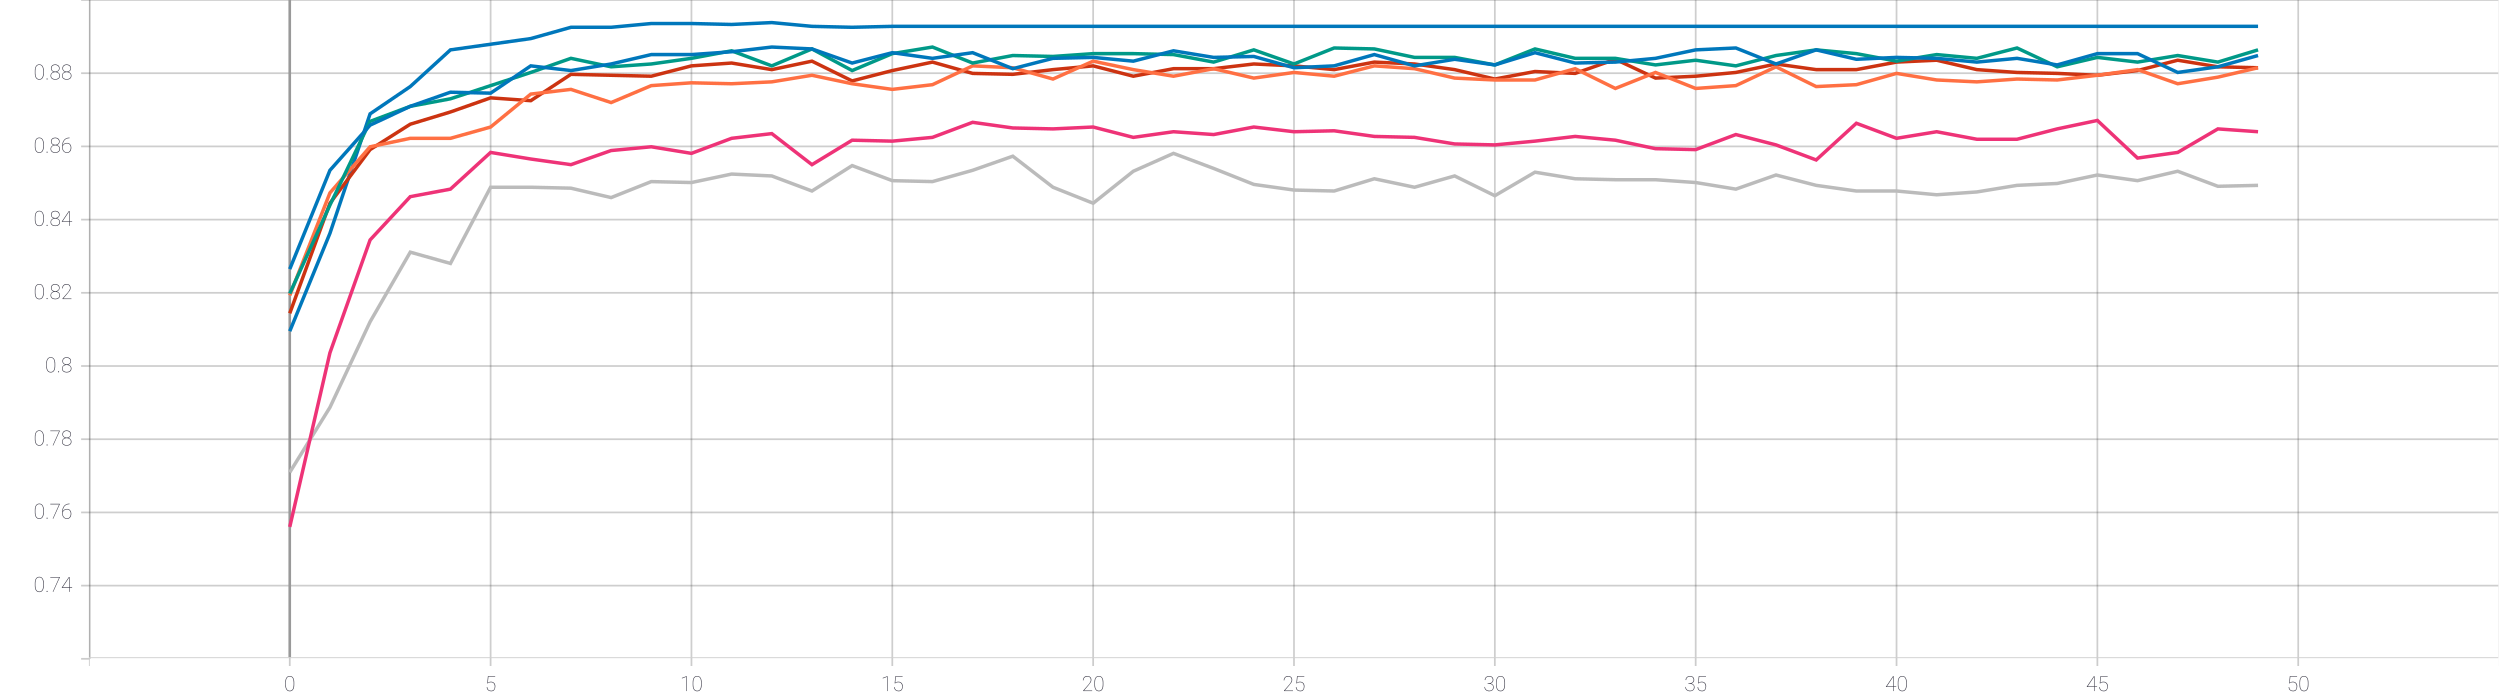
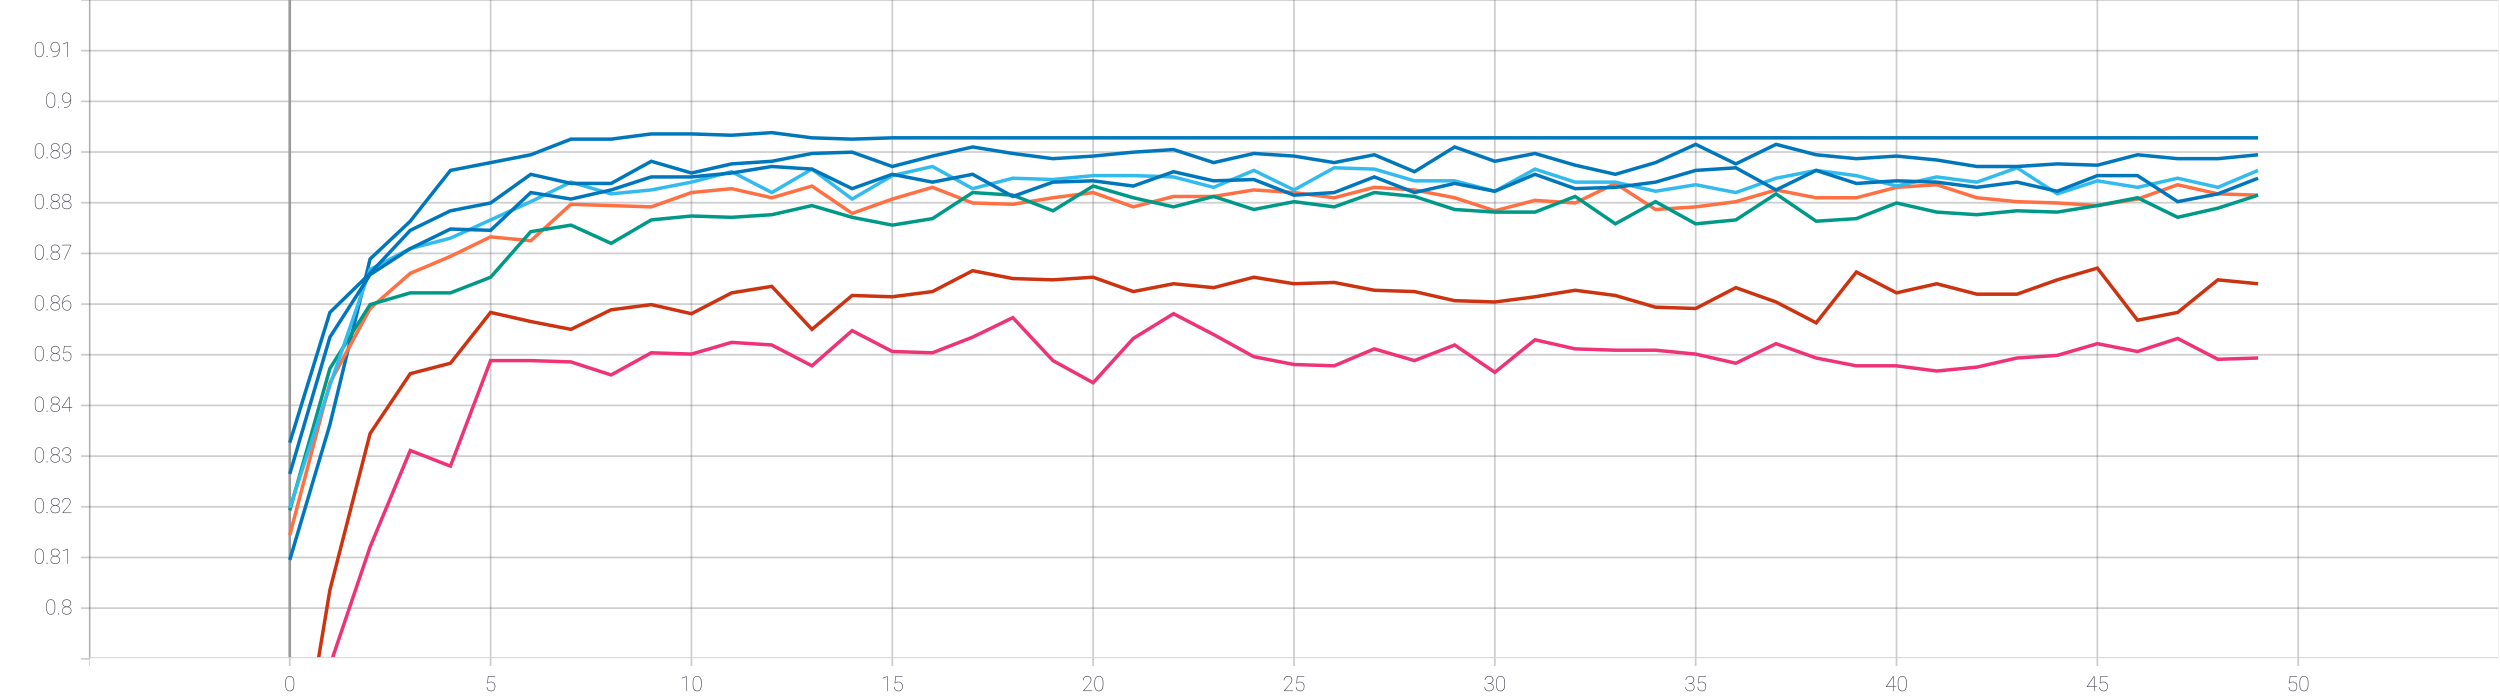
<svg xmlns="http://www.w3.org/2000/svg" viewBox="0 0 1434 400">
  <g>
    <g>
      <g>
        <g>
          <g>
            <line x1="51.532" y1="377.9" x2="46.532" y2="377.9" style="visibility: inherit;" fill="rgb(0, 0, 0)" stroke="rgb(204, 204, 204)" stroke-width="1px" />
-             <line x1="51.532" y1="335.911" x2="46.532" y2="335.911" style="visibility: inherit;" fill="rgb(0, 0, 0)" stroke="rgb(204, 204, 204)" stroke-width="1px" />
-             <line x1="51.532" y1="293.922" x2="46.532" y2="293.922" style="visibility: inherit;" fill="rgb(0, 0, 0)" stroke="rgb(204, 204, 204)" stroke-width="1px" />
-             <line x1="51.532" y1="251.933" x2="46.532" y2="251.933" style="visibility: inherit;" fill="rgb(0, 0, 0)" stroke="rgb(204, 204, 204)" stroke-width="1px" />
-             <line x1="51.532" y1="209.944" x2="46.532" y2="209.944" style="visibility: inherit;" fill="rgb(0, 0, 0)" stroke="rgb(204, 204, 204)" stroke-width="1px" />
-             <line x1="51.532" y1="167.956" x2="46.532" y2="167.956" style="visibility: inherit;" fill="rgb(0, 0, 0)" stroke="rgb(204, 204, 204)" stroke-width="1px" />
-             <line x1="51.532" y1="125.967" x2="46.532" y2="125.967" style="visibility: inherit;" fill="rgb(0, 0, 0)" stroke="rgb(204, 204, 204)" stroke-width="1px" />
-             <line x1="51.532" y1="83.978" x2="46.532" y2="83.978" style="visibility: inherit;" fill="rgb(0, 0, 0)" stroke="rgb(204, 204, 204)" stroke-width="1px" />
-             <line x1="51.532" y1="41.989" x2="46.532" y2="41.989" style="visibility: inherit;" fill="rgb(0, 0, 0)" stroke="rgb(204, 204, 204)" stroke-width="1px" />
+             <line x1="51.532" y1="348.831" x2="46.532" y2="348.831" style="visibility: inherit;" fill="rgb(0, 0, 0)" stroke="rgb(204, 204, 204)" stroke-width="1px" />
+             <line x1="51.532" y1="319.762" x2="46.532" y2="319.762" style="visibility: inherit;" fill="rgb(0, 0, 0)" stroke="rgb(204, 204, 204)" stroke-width="1px" />
+             <line x1="51.532" y1="290.692" x2="46.532" y2="290.692" style="visibility: inherit;" fill="rgb(0, 0, 0)" stroke="rgb(204, 204, 204)" stroke-width="1px" />
+             <line x1="51.532" y1="261.623" x2="46.532" y2="261.623" style="visibility: inherit;" fill="rgb(0, 0, 0)" stroke="rgb(204, 204, 204)" stroke-width="1px" />
+             <line x1="51.532" y1="232.554" x2="46.532" y2="232.554" style="visibility: inherit;" fill="rgb(0, 0, 0)" stroke="rgb(204, 204, 204)" stroke-width="1px" />
+             <line x1="51.532" y1="203.485" x2="46.532" y2="203.485" style="visibility: inherit;" fill="rgb(0, 0, 0)" stroke="rgb(204, 204, 204)" stroke-width="1px" />
+             <line x1="51.532" y1="174.415" x2="46.532" y2="174.415" style="visibility: inherit;" fill="rgb(0, 0, 0)" stroke="rgb(204, 204, 204)" stroke-width="1px" />
+             <line x1="51.532" y1="145.346" x2="46.532" y2="145.346" style="visibility: inherit;" fill="rgb(0, 0, 0)" stroke="rgb(204, 204, 204)" stroke-width="1px" />
+             <line x1="51.532" y1="116.277" x2="46.532" y2="116.277" style="visibility: inherit;" fill="rgb(0, 0, 0)" stroke="rgb(204, 204, 204)" stroke-width="1px" />
+             <line x1="51.532" y1="87.208" x2="46.532" y2="87.208" style="visibility: inherit;" fill="rgb(0, 0, 0)" stroke="rgb(204, 204, 204)" stroke-width="1px" />
+             <line x1="51.532" y1="58.138" x2="46.532" y2="58.138" style="visibility: inherit;" fill="rgb(0, 0, 0)" stroke="rgb(204, 204, 204)" stroke-width="1px" />
+             <line x1="51.532" y1="29.069" x2="46.532" y2="29.069" style="visibility: inherit;" fill="rgb(0, 0, 0)" stroke="rgb(204, 204, 204)" stroke-width="1px" />
            <line x1="51.532" y1="0" x2="46.532" y2="0" style="visibility: inherit;" fill="rgb(0, 0, 0)" stroke="rgb(204, 204, 204)" stroke-width="1px" />
          </g>
          <g transform="translate(41.532, 0)">
-             <text style="text-anchor: end; visibility: hidden; font-family: Roboto, sans-serif; font-size: 12px; font-weight: 200;" x="0" y="377.9" dx="0em" dy="0.3em" fill="rgb(50, 49, 63)" stroke="none" stroke-width="1px">0.72</text>
-             <text style="text-anchor: end; visibility: inherit; font-family: Roboto, sans-serif; font-size: 12px; font-weight: 200;" x="0" y="335.911" dx="0em" dy="0.3em" fill="rgb(50, 49, 63)" stroke="none" stroke-width="1px">0.74</text>
-             <text style="text-anchor: end; visibility: inherit; font-family: Roboto, sans-serif; font-size: 12px; font-weight: 200;" x="0" y="293.922" dx="0em" dy="0.3em" fill="rgb(50, 49, 63)" stroke="none" stroke-width="1px">0.76</text>
-             <text style="text-anchor: end; visibility: inherit; font-family: Roboto, sans-serif; font-size: 12px; font-weight: 200;" x="0" y="251.933" dx="0em" dy="0.3em" fill="rgb(50, 49, 63)" stroke="none" stroke-width="1px">0.78</text>
-             <text style="text-anchor: end; visibility: inherit; font-family: Roboto, sans-serif; font-size: 12px; font-weight: 200;" x="0" y="209.944" dx="0em" dy="0.3em" fill="rgb(50, 49, 63)" stroke="none" stroke-width="1px">0.8</text>
-             <text style="text-anchor: end; visibility: inherit; font-family: Roboto, sans-serif; font-size: 12px; font-weight: 200;" x="0" y="167.956" dx="0em" dy="0.3em" fill="rgb(50, 49, 63)" stroke="none" stroke-width="1px">0.82</text>
-             <text style="text-anchor: end; visibility: inherit; font-family: Roboto, sans-serif; font-size: 12px; font-weight: 200;" x="0" y="125.967" dx="0em" dy="0.3em" fill="rgb(50, 49, 63)" stroke="none" stroke-width="1px">0.84</text>
-             <text style="text-anchor: end; visibility: inherit; font-family: Roboto, sans-serif; font-size: 12px; font-weight: 200;" x="0" y="83.978" dx="0em" dy="0.3em" fill="rgb(50, 49, 63)" stroke="none" stroke-width="1px">0.86</text>
-             <text style="text-anchor: end; visibility: inherit; font-family: Roboto, sans-serif; font-size: 12px; font-weight: 200;" x="0" y="41.989" dx="0em" dy="0.3em" fill="rgb(50, 49, 63)" stroke="none" stroke-width="1px">0.88</text>
-             <text style="text-anchor: end; visibility: hidden; font-family: Roboto, sans-serif; font-size: 12px; font-weight: 200;" x="0" y="0" dx="0em" dy="0.3em" fill="rgb(50, 49, 63)" stroke="none" stroke-width="1px">0.9</text>
+             <text style="text-anchor: end; visibility: hidden; font-family: Roboto, sans-serif; font-size: 12px; font-weight: 200;" x="0" y="377.9" dx="0em" dy="0.3em" fill="rgb(50, 49, 63)" stroke="none" stroke-width="1px">0.79</text>
+             <text style="text-anchor: end; visibility: inherit; font-family: Roboto, sans-serif; font-size: 12px; font-weight: 200;" x="0" y="348.831" dx="0em" dy="0.3em" fill="rgb(50, 49, 63)" stroke="none" stroke-width="1px">0.8</text>
+             <text style="text-anchor: end; visibility: inherit; font-family: Roboto, sans-serif; font-size: 12px; font-weight: 200;" x="0" y="319.762" dx="0em" dy="0.3em" fill="rgb(50, 49, 63)" stroke="none" stroke-width="1px">0.81</text>
+             <text style="text-anchor: end; visibility: inherit; font-family: Roboto, sans-serif; font-size: 12px; font-weight: 200;" x="0" y="290.692" dx="0em" dy="0.3em" fill="rgb(50, 49, 63)" stroke="none" stroke-width="1px">0.82</text>
+             <text style="text-anchor: end; visibility: inherit; font-family: Roboto, sans-serif; font-size: 12px; font-weight: 200;" x="0" y="261.623" dx="0em" dy="0.3em" fill="rgb(50, 49, 63)" stroke="none" stroke-width="1px">0.83</text>
+             <text style="text-anchor: end; visibility: inherit; font-family: Roboto, sans-serif; font-size: 12px; font-weight: 200;" x="0" y="232.554" dx="0em" dy="0.3em" fill="rgb(50, 49, 63)" stroke="none" stroke-width="1px">0.84</text>
+             <text style="text-anchor: end; visibility: inherit; font-family: Roboto, sans-serif; font-size: 12px; font-weight: 200;" x="0" y="203.485" dx="0em" dy="0.3em" fill="rgb(50, 49, 63)" stroke="none" stroke-width="1px">0.85</text>
+             <text style="text-anchor: end; visibility: inherit; font-family: Roboto, sans-serif; font-size: 12px; font-weight: 200;" x="0" y="174.415" dx="0em" dy="0.3em" fill="rgb(50, 49, 63)" stroke="none" stroke-width="1px">0.86</text>
+             <text style="text-anchor: end; visibility: inherit; font-family: Roboto, sans-serif; font-size: 12px; font-weight: 200;" x="0" y="145.346" dx="0em" dy="0.3em" fill="rgb(50, 49, 63)" stroke="none" stroke-width="1px">0.87</text>
+             <text style="text-anchor: end; visibility: inherit; font-family: Roboto, sans-serif; font-size: 12px; font-weight: 200;" x="0" y="116.277" dx="0em" dy="0.3em" fill="rgb(50, 49, 63)" stroke="none" stroke-width="1px">0.88</text>
+             <text style="text-anchor: end; visibility: inherit; font-family: Roboto, sans-serif; font-size: 12px; font-weight: 200;" x="0" y="87.208" dx="0em" dy="0.3em" fill="rgb(50, 49, 63)" stroke="none" stroke-width="1px">0.89</text>
+             <text style="text-anchor: end; visibility: inherit; font-family: Roboto, sans-serif; font-size: 12px; font-weight: 200;" x="0" y="58.138" dx="0em" dy="0.3em" fill="rgb(50, 49, 63)" stroke="none" stroke-width="1px">0.9</text>
+             <text style="text-anchor: end; visibility: inherit; font-family: Roboto, sans-serif; font-size: 12px; font-weight: 200;" x="0" y="29.069" dx="0em" dy="0.3em" fill="rgb(50, 49, 63)" stroke="none" stroke-width="1px">0.91</text>
+             <text style="text-anchor: end; visibility: hidden; font-family: Roboto, sans-serif; font-size: 12px; font-weight: 200;" x="0" y="0" dx="0em" dy="0.3em" fill="rgb(50, 49, 63)" stroke="none" stroke-width="1px">0.92</text>
          </g>
          <line x1="51.532" y1="0" x2="51.532" y2="377.9" fill="rgb(0, 0, 0)" stroke="rgb(204, 204, 204)" stroke-width="1px" />
        </g>
      </g>
      <g transform="translate(51, 0)" clip-path="url(#clip_0)">
        <clipPath id="clip_0">
          <rect width="1382" height="377" />
        </clipPath>
        <g>
          <g>
            <g>
              <line x1="0" y1="0" x2="0" y2="377.9" fill="rgb(0, 0, 0)" stroke="rgb(60, 60, 60)" stroke-width="1px" opacity="0.25" />
              <line x1="115.206" y1="0" x2="115.206" y2="377.9" fill="rgb(0, 0, 0)" stroke="rgb(60, 60, 60)" stroke-width="1px" opacity="0.25" />
              <line x1="230.411" y1="0" x2="230.411" y2="377.9" fill="rgb(0, 0, 0)" stroke="rgb(60, 60, 60)" stroke-width="1px" opacity="0.25" />
              <line x1="345.617" y1="0" x2="345.617" y2="377.9" fill="rgb(0, 0, 0)" stroke="rgb(60, 60, 60)" stroke-width="1px" opacity="0.25" />
              <line x1="460.823" y1="0" x2="460.823" y2="377.9" fill="rgb(0, 0, 0)" stroke="rgb(60, 60, 60)" stroke-width="1px" opacity="0.25" />
              <line x1="576.028" y1="0" x2="576.028" y2="377.9" fill="rgb(0, 0, 0)" stroke="rgb(60, 60, 60)" stroke-width="1px" opacity="0.25" />
              <line x1="691.234" y1="0" x2="691.234" y2="377.9" fill="rgb(0, 0, 0)" stroke="rgb(60, 60, 60)" stroke-width="1px" opacity="0.25" />
              <line x1="806.44" y1="0" x2="806.44" y2="377.9" fill="rgb(0, 0, 0)" stroke="rgb(60, 60, 60)" stroke-width="1px" opacity="0.25" />
              <line x1="921.645" y1="0" x2="921.645" y2="377.9" fill="rgb(0, 0, 0)" stroke="rgb(60, 60, 60)" stroke-width="1px" opacity="0.25" />
              <line x1="1036.851" y1="0" x2="1036.851" y2="377.9" fill="rgb(0, 0, 0)" stroke="rgb(60, 60, 60)" stroke-width="1px" opacity="0.25" />
              <line x1="1152.057" y1="0" x2="1152.057" y2="377.9" fill="rgb(0, 0, 0)" stroke="rgb(60, 60, 60)" stroke-width="1px" opacity="0.25" />
              <line x1="1267.262" y1="0" x2="1267.262" y2="377.9" fill="rgb(0, 0, 0)" stroke="rgb(60, 60, 60)" stroke-width="1px" opacity="0.25" />
              <line x1="1382.468" y1="0" x2="1382.468" y2="377.9" fill="rgb(0, 0, 0)" stroke="rgb(60, 60, 60)" stroke-width="1px" opacity="0.25" />
            </g>
            <g>
              <line x1="0" y1="377.9" x2="1382.468" y2="377.9" fill="rgb(0, 0, 0)" stroke="rgb(60, 60, 60)" stroke-width="1px" opacity="0.25" />
-               <line x1="0" y1="335.911" x2="1382.468" y2="335.911" fill="rgb(0, 0, 0)" stroke="rgb(60, 60, 60)" stroke-width="1px" opacity="0.25" />
-               <line x1="0" y1="293.922" x2="1382.468" y2="293.922" fill="rgb(0, 0, 0)" stroke="rgb(60, 60, 60)" stroke-width="1px" opacity="0.25" />
-               <line x1="0" y1="251.933" x2="1382.468" y2="251.933" fill="rgb(0, 0, 0)" stroke="rgb(60, 60, 60)" stroke-width="1px" opacity="0.25" />
-               <line x1="0" y1="209.944" x2="1382.468" y2="209.944" fill="rgb(0, 0, 0)" stroke="rgb(60, 60, 60)" stroke-width="1px" opacity="0.25" />
-               <line x1="0" y1="167.956" x2="1382.468" y2="167.956" fill="rgb(0, 0, 0)" stroke="rgb(60, 60, 60)" stroke-width="1px" opacity="0.25" />
-               <line x1="0" y1="125.967" x2="1382.468" y2="125.967" fill="rgb(0, 0, 0)" stroke="rgb(60, 60, 60)" stroke-width="1px" opacity="0.25" />
-               <line x1="0" y1="83.978" x2="1382.468" y2="83.978" fill="rgb(0, 0, 0)" stroke="rgb(60, 60, 60)" stroke-width="1px" opacity="0.25" />
-               <line x1="0" y1="41.989" x2="1382.468" y2="41.989" fill="rgb(0, 0, 0)" stroke="rgb(60, 60, 60)" stroke-width="1px" opacity="0.25" />
+               <line x1="0" y1="348.831" x2="1382.468" y2="348.831" fill="rgb(0, 0, 0)" stroke="rgb(60, 60, 60)" stroke-width="1px" opacity="0.25" />
+               <line x1="0" y1="319.762" x2="1382.468" y2="319.762" fill="rgb(0, 0, 0)" stroke="rgb(60, 60, 60)" stroke-width="1px" opacity="0.25" />
+               <line x1="0" y1="290.692" x2="1382.468" y2="290.692" fill="rgb(0, 0, 0)" stroke="rgb(60, 60, 60)" stroke-width="1px" opacity="0.25" />
+               <line x1="0" y1="261.623" x2="1382.468" y2="261.623" fill="rgb(0, 0, 0)" stroke="rgb(60, 60, 60)" stroke-width="1px" opacity="0.25" />
+               <line x1="0" y1="232.554" x2="1382.468" y2="232.554" fill="rgb(0, 0, 0)" stroke="rgb(60, 60, 60)" stroke-width="1px" opacity="0.25" />
+               <line x1="0" y1="203.485" x2="1382.468" y2="203.485" fill="rgb(0, 0, 0)" stroke="rgb(60, 60, 60)" stroke-width="1px" opacity="0.25" />
+               <line x1="0" y1="174.415" x2="1382.468" y2="174.415" fill="rgb(0, 0, 0)" stroke="rgb(60, 60, 60)" stroke-width="1px" opacity="0.25" />
+               <line x1="0" y1="145.346" x2="1382.468" y2="145.346" fill="rgb(0, 0, 0)" stroke="rgb(60, 60, 60)" stroke-width="1px" opacity="0.25" />
+               <line x1="0" y1="116.277" x2="1382.468" y2="116.277" fill="rgb(0, 0, 0)" stroke="rgb(60, 60, 60)" stroke-width="1px" opacity="0.25" />
+               <line x1="0" y1="87.208" x2="1382.468" y2="87.208" fill="rgb(0, 0, 0)" stroke="rgb(60, 60, 60)" stroke-width="1px" opacity="0.25" />
+               <line x1="0" y1="58.138" x2="1382.468" y2="58.138" fill="rgb(0, 0, 0)" stroke="rgb(60, 60, 60)" stroke-width="1px" opacity="0.25" />
+               <line x1="0" y1="29.069" x2="1382.468" y2="29.069" fill="rgb(0, 0, 0)" stroke="rgb(60, 60, 60)" stroke-width="1px" opacity="0.25" />
              <line x1="0" y1="0" x2="1382.468" y2="0" fill="rgb(0, 0, 0)" stroke="rgb(60, 60, 60)" stroke-width="1px" opacity="0.25" />
            </g>
          </g>
        </g>
        <g>
          <g>
-             <line x1="0" y1="1889.5" x2="1382.468" y2="1889.5" fill="rgb(0, 0, 0)" stroke="rgb(153, 153, 153)" stroke-width="1.5px" />
+             <line x1="0" y1="2674.369" x2="1382.468" y2="2674.369" fill="rgb(0, 0, 0)" stroke="rgb(153, 153, 153)" stroke-width="1.5px" />
          </g>
        </g>
        <g>
          <g>
            <line x1="115.206" y1="0" x2="115.206" y2="377.9" fill="rgb(0, 0, 0)" stroke="rgb(153, 153, 153)" stroke-width="1.5px" />
          </g>
        </g>
        <g>
          <g>
            <g>
              <g>
                <g>
-                   <path style="fill: none;" stroke="rgb(0, 119, 187)" stroke-width="2px" d="M115.206,189.975L138.247,133.846L161.288,65.304L184.329,49.653L207.37,28.604L230.411,25.366L253.452,22.128L276.494,15.651L299.535,15.651L322.576,13.493L345.617,13.493L368.658,14.032L391.699,12.953L414.74,15.112L437.782,15.651L460.823,15.112L483.864,15.112L506.905,15.112L529.946,15.112L552.987,15.112L576.028,15.112L599.069,15.112L622.111,15.112L645.152,15.112L668.193,15.112L691.234,15.112L714.275,15.112L737.316,15.112L760.357,15.112L783.399,15.112L806.44,15.112L829.481,15.112L852.522,15.112L875.563,15.112L898.604,15.112L921.645,15.112L944.686,15.112L967.728,15.112L990.769,15.112L1013.81,15.112L1036.851,15.112L1059.892,15.112L1082.933,15.112L1105.974,15.112L1129.016,15.112L1152.057,15.112L1175.098,15.112L1198.139,15.112L1221.18,15.112L1244.221,15.112" fill="none" />
+                   <path style="fill: none;" stroke="rgb(0, 119, 187)" stroke-width="2px" d="M115.206,321.181L138.247,243.464L161.288,148.56L184.329,126.888L207.37,97.744L230.411,93.261L253.452,88.777L276.494,79.81L299.535,79.81L322.576,76.82L345.617,76.82L368.658,77.568L391.699,76.073L414.74,79.062L437.782,79.81L460.823,79.062L483.864,79.062L506.905,79.062L529.946,79.062L552.987,79.062L576.028,79.062L599.069,79.062L622.111,79.062L645.152,79.062L668.193,79.062L691.234,79.062L714.275,79.062L737.316,79.062L760.357,79.062L783.399,79.062L806.44,79.062L829.481,79.062L852.522,79.062L875.563,79.062L898.604,79.062L921.645,79.062L944.686,79.062L967.728,79.062L990.769,79.062L1013.81,79.062L1036.851,79.062L1059.892,79.062L1082.933,79.062L1105.974,79.062L1129.016,79.062L1152.057,79.062L1175.098,79.062L1198.139,79.062L1221.18,79.062L1244.221,79.062" fill="none" />
                </g>
                <g>
-                   <path style="fill: none;" stroke="rgb(204, 51, 17)" stroke-width="2px" d="M115.206,179.721L138.247,116.576L161.288,85.813L184.329,71.241L207.37,64.225L230.411,56.129L253.452,57.748L276.494,42.636L299.535,43.176L322.576,43.716L345.617,37.779L368.658,36.16L391.699,39.938L414.74,35.081L437.782,46.414L460.823,40.478L483.864,35.62L506.905,42.097L529.946,42.636L552.987,39.938L576.028,37.779L599.069,43.716L622.111,39.398L645.152,39.398L668.193,36.7L691.234,37.779L714.275,39.938L737.316,35.62L760.357,36.7L783.399,39.938L806.44,45.335L829.481,41.017L852.522,42.097L875.563,34.001L898.604,44.795L921.645,43.716L944.686,41.557L967.728,36.7L990.769,39.938L1013.81,39.938L1036.851,35.62L1059.892,34.541L1082.933,39.938L1105.974,41.557L1129.016,42.097L1152.057,43.176L1175.098,40.478L1198.139,34.541L1221.18,38.319L1244.221,38.859" fill="none" />
+                   <path style="fill: none;" stroke="rgb(255, 112, 67)" stroke-width="2px" d="M115.206,306.983L138.247,219.551L161.288,176.956L184.329,156.78L207.37,147.065L230.411,135.856L253.452,138.098L276.494,117.174L299.535,117.921L322.576,118.668L345.617,110.448L368.658,108.206L391.699,113.437L414.74,106.712L437.782,122.405L460.823,114.185L483.864,107.459L506.905,116.426L529.946,117.174L552.987,113.437L576.028,110.448L599.069,118.668L622.111,112.69L645.152,112.69L668.193,108.953L691.234,110.448L714.275,113.437L737.316,107.459L760.357,108.953L783.399,113.437L806.44,120.91L829.481,114.932L852.522,116.426L875.563,105.217L898.604,120.163L921.645,118.668L944.686,115.679L967.728,108.953L990.769,113.437L1013.81,113.437L1036.851,107.459L1059.892,105.964L1082.933,113.437L1105.974,115.679L1129.016,116.426L1152.057,117.921L1175.098,114.185L1198.139,105.964L1221.18,111.195L1244.221,111.943" fill="none" />
                </g>
                <g>
-                   <path style="fill: none;" stroke="rgb(187, 187, 187)" stroke-width="2px" d="M115.206,270.931L138.247,233.691L161.288,184.578L184.329,144.64L207.37,151.117L230.411,107.401L253.452,107.401L276.494,107.941L299.535,113.338L322.576,104.163L345.617,104.702L368.658,99.845L391.699,100.925L414.74,109.56L437.782,94.988L460.823,103.623L483.864,104.163L506.905,97.686L529.946,89.591L552.987,107.401L576.028,116.576L599.069,98.226L622.111,87.972L645.152,96.607L668.193,105.782L691.234,109.02L714.275,109.56L737.316,102.544L760.357,107.401L783.399,100.925L806.44,112.258L829.481,98.766L852.522,102.544L875.563,103.083L898.604,103.083L921.645,104.702L944.686,108.48L967.728,100.385L990.769,106.322L1013.81,109.56L1036.851,109.56L1059.892,111.719L1082.933,110.099L1105.974,106.322L1129.016,105.242L1152.057,100.385L1175.098,103.623L1198.139,98.226L1221.18,106.861L1244.221,106.322" fill="none" />
+                   <path style="fill: none;" stroke="rgb(238, 51, 119)" stroke-width="2px" d="M138.247,381.711L161.288,313.708L184.329,258.41L207.37,267.377L230.411,206.847L253.452,206.847L276.494,207.595L299.535,215.067L322.576,202.364L345.617,203.111L368.658,196.385L391.699,197.88L414.74,209.836L437.782,189.66L460.823,201.616L483.864,202.364L506.905,193.396L529.946,182.187L552.987,206.847L576.028,219.551L599.069,194.144L622.111,179.945L645.152,191.902L668.193,204.606L691.234,209.089L714.275,209.836L737.316,200.122L760.357,206.847L783.399,197.88L806.44,213.573L829.481,194.891L852.522,200.122L875.563,200.869L898.604,200.869L921.645,203.111L944.686,208.342L967.728,197.133L990.769,205.353L1013.81,209.836L1036.851,209.836L1059.892,212.826L1082.933,210.584L1105.974,205.353L1129.016,203.858L1152.057,197.133L1175.098,201.616L1198.139,194.144L1221.18,206.1L1244.221,205.353" fill="none" />
                </g>
                <g>
-                   <path style="fill: none;" stroke="rgb(238, 51, 119)" stroke-width="2px" d="M115.206,302.234L138.247,202.389L161.288,137.624L184.329,112.798L207.37,108.48L230.411,87.432L253.452,91.21L276.494,94.448L299.535,86.352L322.576,84.194L345.617,87.972L368.658,79.336L391.699,76.638L414.74,94.448L437.782,80.416L460.823,80.955L483.864,78.797L506.905,70.161L529.946,73.4L552.987,73.939L576.028,72.86L599.069,78.797L622.111,75.558L645.152,77.178L668.193,72.86L691.234,75.558L714.275,75.019L737.316,78.257L760.357,78.797L783.399,82.575L806.44,83.114L829.481,80.955L852.522,78.257L875.563,80.416L898.604,85.273L921.645,85.813L944.686,77.178L967.728,83.114L990.769,91.749L1013.81,70.701L1036.851,79.336L1059.892,75.558L1082.933,79.876L1105.974,79.876L1129.016,73.939L1152.057,69.082L1175.098,90.67L1198.139,87.432L1221.18,73.939L1244.221,75.558" fill="none" />
+                   <path style="fill: none;" stroke="rgb(204, 51, 17)" stroke-width="2px" d="M115.206,476.616L138.247,338.369L161.288,248.695L184.329,214.32L207.37,208.342L230.411,179.198L253.452,184.429L276.494,188.913L299.535,177.703L322.576,174.714L345.617,179.945L368.658,167.989L391.699,164.252L414.74,188.913L437.782,169.483L460.823,170.231L483.864,167.241L506.905,155.285L529.946,159.769L552.987,160.516L576.028,159.021L599.069,167.241L622.111,162.758L645.152,165L668.193,159.021L691.234,162.758L714.275,162.011L737.316,166.494L760.357,167.241L783.399,172.473L806.44,173.22L829.481,170.231L852.522,166.494L875.563,169.483L898.604,176.209L921.645,176.956L944.686,165L967.728,173.22L990.769,185.176L1013.81,156.032L1036.851,167.989L1059.892,162.758L1082.933,168.736L1105.974,168.736L1129.016,160.516L1152.057,153.79L1175.098,183.682L1198.139,179.198L1221.18,160.516L1244.221,162.758" fill="none" />
                </g>
                <g>
-                   <path style="fill: none;" stroke="rgb(255, 112, 67)" stroke-width="2px" d="M115.206,169.467L138.247,110.639L161.288,84.194L184.329,79.336L207.37,79.336L230.411,72.86L253.452,53.97L276.494,51.272L299.535,58.828L322.576,49.113L345.617,47.494L368.658,48.034L391.699,46.954L414.74,43.176L437.782,48.034L460.823,51.272L483.864,48.573L506.905,37.779L529.946,38.859L552.987,45.335L576.028,35.081L599.069,39.938L622.111,43.716L645.152,39.398L668.193,44.795L691.234,41.557L714.275,43.716L737.316,37.779L760.357,39.398L783.399,44.795L806.44,45.875L829.481,45.875L852.522,39.398L875.563,50.732L898.604,41.557L921.645,50.732L944.686,49.113L967.728,38.319L990.769,49.653L1013.81,48.573L1036.851,42.097L1059.892,45.875L1082.933,46.954L1105.974,45.335L1129.016,45.875L1152.057,43.176L1175.098,39.938L1198.139,48.034L1221.18,44.256L1244.221,38.859" fill="none" />
+                   <path style="fill: none;" stroke="rgb(0, 153, 136)" stroke-width="2px" d="M115.206,292.785L138.247,211.331L161.288,174.714L184.329,167.989L207.37,167.989L230.411,159.021L253.452,132.866L276.494,129.13L299.535,139.592L322.576,126.141L345.617,123.899L368.658,124.647L391.699,123.152L414.74,117.921L437.782,124.647L460.823,129.13L483.864,125.394L506.905,110.448L529.946,111.943L552.987,120.91L576.028,106.712L599.069,113.437L622.111,118.668L645.152,112.69L668.193,120.163L691.234,115.679L714.275,118.668L737.316,110.448L760.357,112.69L783.399,120.163L806.44,121.657L829.481,121.657L852.522,112.69L875.563,128.383L898.604,115.679L921.645,128.383L944.686,126.141L967.728,111.195L990.769,126.888L1013.81,125.394L1036.851,116.426L1059.892,121.657L1082.933,123.152L1105.974,120.91L1129.016,121.657L1152.057,117.921L1175.098,113.437L1198.139,124.647L1221.18,119.415L1244.221,111.943" fill="none" />
                </g>
                <g>
-                   <path style="fill: none;" stroke="rgb(0, 153, 136)" stroke-width="2px" d="M115.206,168.387L138.247,117.655L161.288,69.622L184.329,60.986L207.37,56.669L230.411,49.113L253.452,41.557L276.494,33.462L299.535,38.319L322.576,36.7L345.617,33.462L368.658,29.144L391.699,37.779L414.74,28.065L437.782,40.478L460.823,30.763L483.864,26.985L506.905,36.16L529.946,31.842L552.987,32.382L576.028,30.763L599.069,30.763L622.111,31.303L645.152,35.62L668.193,28.604L691.234,36.7L714.275,27.525L737.316,28.065L760.357,32.922L783.399,32.922L806.44,37.239L829.481,28.065L852.522,33.462L875.563,33.462L898.604,37.239L921.645,34.541L944.686,37.779L967.728,31.842L990.769,28.604L1013.81,30.763L1036.851,35.081L1059.892,31.303L1082.933,33.462L1105.974,27.525L1129.016,38.319L1152.057,32.922L1175.098,35.62L1198.139,31.842L1221.18,35.62L1244.221,28.604" fill="none" />
+                   <path style="fill: none;" stroke="rgb(51, 187, 238)" stroke-width="2px" d="M115.206,291.29L138.247,221.046L161.288,154.538L184.329,142.581L207.37,136.603L230.411,126.141L253.452,115.679L276.494,104.47L299.535,111.195L322.576,108.953L345.617,104.47L368.658,98.492L391.699,110.448L414.74,96.997L437.782,114.185L460.823,100.733L483.864,95.503L506.905,108.206L529.946,102.228L552.987,102.975L576.028,100.733L599.069,100.733L622.111,101.481L645.152,107.459L668.193,97.744L691.234,108.953L714.275,96.25L737.316,96.997L760.357,103.723L783.399,103.723L806.44,109.701L829.481,96.997L852.522,104.47L875.563,104.47L898.604,109.701L921.645,105.964L944.686,110.448L967.728,102.228L990.769,97.744L1013.81,100.733L1036.851,106.712L1059.892,101.481L1082.933,104.47L1105.974,96.25L1129.016,111.195L1152.057,103.723L1175.098,107.459L1198.139,102.228L1221.18,107.459L1244.221,97.744" fill="none" />
                </g>
                <g>
-                   <path style="fill: none;" stroke="rgb(0, 119, 187)" stroke-width="2px" d="M115.206,154.355L138.247,97.686L161.288,71.78L184.329,60.986L207.37,52.891L230.411,53.431L253.452,37.779L276.494,40.478L299.535,36.7L322.576,31.303L345.617,31.303L368.658,29.684L391.699,26.985L414.74,28.065L437.782,36.16L460.823,30.223L483.864,33.462L506.905,30.223L529.946,39.398L552.987,33.462L576.028,32.922L599.069,35.081L622.111,29.144L645.152,32.922L668.193,32.382L691.234,38.859L714.275,37.779L737.316,31.303L760.357,37.779L783.399,34.001L806.44,37.239L829.481,30.223L852.522,36.16L875.563,35.62L898.604,33.462L921.645,28.604L944.686,27.525L967.728,36.7L990.769,28.604L1013.81,34.001L1036.851,32.922L1059.892,33.462L1082.933,35.62L1105.974,33.462L1129.016,37.239L1152.057,30.763L1175.098,30.763L1198.139,41.557L1221.18,38.319L1244.221,31.842" fill="none" />
+                   <path style="fill: none;" stroke="rgb(0, 119, 187)" stroke-width="2px" d="M115.206,271.861L138.247,193.396L161.288,157.527L184.329,142.581L207.37,131.372L230.411,132.119L253.452,110.448L276.494,114.185L299.535,108.953L322.576,101.481L345.617,101.481L368.658,99.239L391.699,95.503L414.74,96.997L437.782,108.206L460.823,99.986L483.864,104.47L506.905,99.986L529.946,112.69L552.987,104.47L576.028,103.723L599.069,106.712L622.111,98.492L645.152,103.723L668.193,102.975L691.234,111.943L714.275,110.448L737.316,101.481L760.357,110.448L783.399,105.217L806.44,109.701L829.481,99.986L852.522,108.206L875.563,107.459L898.604,104.47L921.645,97.744L944.686,96.25L967.728,108.953L990.769,97.744L1013.81,105.217L1036.851,103.723L1059.892,104.47L1082.933,107.459L1105.974,104.47L1129.016,109.701L1152.057,100.733L1175.098,100.733L1198.139,115.679L1221.18,111.195L1244.221,102.228" fill="none" />
+                 </g>
+                 <g>
+                   <path style="fill: none;" stroke="rgb(0, 119, 187)" stroke-width="2px" d="M115.206,253.926L138.247,179.198L161.288,156.78L184.329,132.119L207.37,120.91L230.411,116.426L253.452,99.986L276.494,105.217L299.535,105.217L322.576,92.513L345.617,99.239L368.658,94.008L391.699,92.513L414.74,88.03L437.782,87.282L460.823,95.503L483.864,89.524L506.905,84.293L529.946,88.03L552.987,91.019L576.028,89.524L599.069,87.282L622.111,85.788L645.152,93.261L668.193,88.03L691.234,89.524L714.275,93.261L737.316,88.777L760.357,98.492L783.399,84.293L806.44,92.513L829.481,88.03L852.522,94.755L875.563,99.986L898.604,93.261L921.645,82.799L944.686,94.008L967.728,82.799L990.769,88.777L1013.81,91.019L1036.851,89.524L1059.892,91.766L1082.933,95.503L1105.974,95.503L1129.016,94.008L1152.057,94.755L1175.098,88.777L1198.139,91.019L1221.18,91.019L1244.221,88.777" fill="none" />
                </g>
              </g>
            </g>
          </g>
        </g>
      </g>
      <g transform="translate(51, 377)" clip-path="url(#clip_1)">
        <clipPath id="clip_1">
          <rect width="1382" height="22" />
        </clipPath>
        <g>
          <g>
            <line x1="0" y1="0" x2="0" y2="5" style="visibility: inherit;" fill="rgb(0, 0, 0)" stroke="rgb(204, 204, 204)" stroke-width="1px" />
            <line x1="115.206" y1="0" x2="115.206" y2="5" style="visibility: inherit;" fill="rgb(0, 0, 0)" stroke="rgb(204, 204, 204)" stroke-width="1px" />
            <line x1="230.411" y1="0" x2="230.411" y2="5" style="visibility: inherit;" fill="rgb(0, 0, 0)" stroke="rgb(204, 204, 204)" stroke-width="1px" />
            <line x1="345.617" y1="0" x2="345.617" y2="5" style="visibility: inherit;" fill="rgb(0, 0, 0)" stroke="rgb(204, 204, 204)" stroke-width="1px" />
            <line x1="460.823" y1="0" x2="460.823" y2="5" style="visibility: inherit;" fill="rgb(0, 0, 0)" stroke="rgb(204, 204, 204)" stroke-width="1px" />
            <line x1="576.028" y1="0" x2="576.028" y2="5" style="visibility: inherit;" fill="rgb(0, 0, 0)" stroke="rgb(204, 204, 204)" stroke-width="1px" />
            <line x1="691.234" y1="0" x2="691.234" y2="5" style="visibility: inherit;" fill="rgb(0, 0, 0)" stroke="rgb(204, 204, 204)" stroke-width="1px" />
            <line x1="806.44" y1="0" x2="806.44" y2="5" style="visibility: inherit;" fill="rgb(0, 0, 0)" stroke="rgb(204, 204, 204)" stroke-width="1px" />
            <line x1="921.645" y1="0" x2="921.645" y2="5" style="visibility: inherit;" fill="rgb(0, 0, 0)" stroke="rgb(204, 204, 204)" stroke-width="1px" />
            <line x1="1036.851" y1="0" x2="1036.851" y2="5" style="visibility: inherit;" fill="rgb(0, 0, 0)" stroke="rgb(204, 204, 204)" stroke-width="1px" />
            <line x1="1152.057" y1="0" x2="1152.057" y2="5" style="visibility: inherit;" fill="rgb(0, 0, 0)" stroke="rgb(204, 204, 204)" stroke-width="1px" />
            <line x1="1267.262" y1="0" x2="1267.262" y2="5" style="visibility: inherit;" fill="rgb(0, 0, 0)" stroke="rgb(204, 204, 204)" stroke-width="1px" />
            <line x1="1382.468" y1="0" x2="1382.468" y2="5" style="visibility: inherit;" fill="rgb(0, 0, 0)" stroke="rgb(204, 204, 204)" stroke-width="1px" />
          </g>
          <g transform="translate(0, 8)">
            <text style="text-anchor: middle; visibility: hidden; font-family: Roboto, sans-serif; font-size: 12px; font-weight: 200;" x="0" y="0" dx="0em" dy="0.95em" fill="rgb(50, 49, 63)" stroke="none" stroke-width="1px">-5</text>
            <text style="text-anchor: middle; visibility: inherit; font-family: Roboto, sans-serif; font-size: 12px; font-weight: 200;" x="115.206" y="0" dx="0em" dy="0.95em" fill="rgb(50, 49, 63)" stroke="none" stroke-width="1px">0</text>
            <text style="text-anchor: middle; visibility: inherit; font-family: Roboto, sans-serif; font-size: 12px; font-weight: 200;" x="230.411" y="0" dx="0em" dy="0.95em" fill="rgb(50, 49, 63)" stroke="none" stroke-width="1px">5</text>
            <text style="text-anchor: middle; visibility: inherit; font-family: Roboto, sans-serif; font-size: 12px; font-weight: 200;" x="345.617" y="0" dx="0em" dy="0.95em" fill="rgb(50, 49, 63)" stroke="none" stroke-width="1px">10</text>
            <text style="text-anchor: middle; visibility: inherit; font-family: Roboto, sans-serif; font-size: 12px; font-weight: 200;" x="460.823" y="0" dx="0em" dy="0.95em" fill="rgb(50, 49, 63)" stroke="none" stroke-width="1px">15</text>
            <text style="text-anchor: middle; visibility: inherit; font-family: Roboto, sans-serif; font-size: 12px; font-weight: 200;" x="576.028" y="0" dx="0em" dy="0.95em" fill="rgb(50, 49, 63)" stroke="none" stroke-width="1px">20</text>
            <text style="text-anchor: middle; visibility: inherit; font-family: Roboto, sans-serif; font-size: 12px; font-weight: 200;" x="691.234" y="0" dx="0em" dy="0.95em" fill="rgb(50, 49, 63)" stroke="none" stroke-width="1px">25</text>
            <text style="text-anchor: middle; visibility: inherit; font-family: Roboto, sans-serif; font-size: 12px; font-weight: 200;" x="806.44" y="0" dx="0em" dy="0.95em" fill="rgb(50, 49, 63)" stroke="none" stroke-width="1px">30</text>
            <text style="text-anchor: middle; visibility: inherit; font-family: Roboto, sans-serif; font-size: 12px; font-weight: 200;" x="921.645" y="0" dx="0em" dy="0.95em" fill="rgb(50, 49, 63)" stroke="none" stroke-width="1px">35</text>
            <text style="text-anchor: middle; visibility: inherit; font-family: Roboto, sans-serif; font-size: 12px; font-weight: 200;" x="1036.851" y="0" dx="0em" dy="0.95em" fill="rgb(50, 49, 63)" stroke="none" stroke-width="1px">40</text>
            <text style="text-anchor: middle; visibility: inherit; font-family: Roboto, sans-serif; font-size: 12px; font-weight: 200;" x="1152.057" y="0" dx="0em" dy="0.95em" fill="rgb(50, 49, 63)" stroke="none" stroke-width="1px">45</text>
            <text style="text-anchor: middle; visibility: inherit; font-family: Roboto, sans-serif; font-size: 12px; font-weight: 200;" x="1267.262" y="0" dx="0em" dy="0.95em" fill="rgb(50, 49, 63)" stroke="none" stroke-width="1px">50</text>
            <text style="text-anchor: middle; visibility: hidden; font-family: Roboto, sans-serif; font-size: 12px; font-weight: 200;" x="1382.468" y="0" dx="0em" dy="0.95em" fill="rgb(50, 49, 63)" stroke="none" stroke-width="1px">55</text>
          </g>
          <line x1="0" y1="0" x2="1382.468" y2="0" fill="rgb(0, 0, 0)" stroke="rgb(204, 204, 204)" stroke-width="1px" />
        </g>
      </g>
    </g>
  </g>
</svg>
